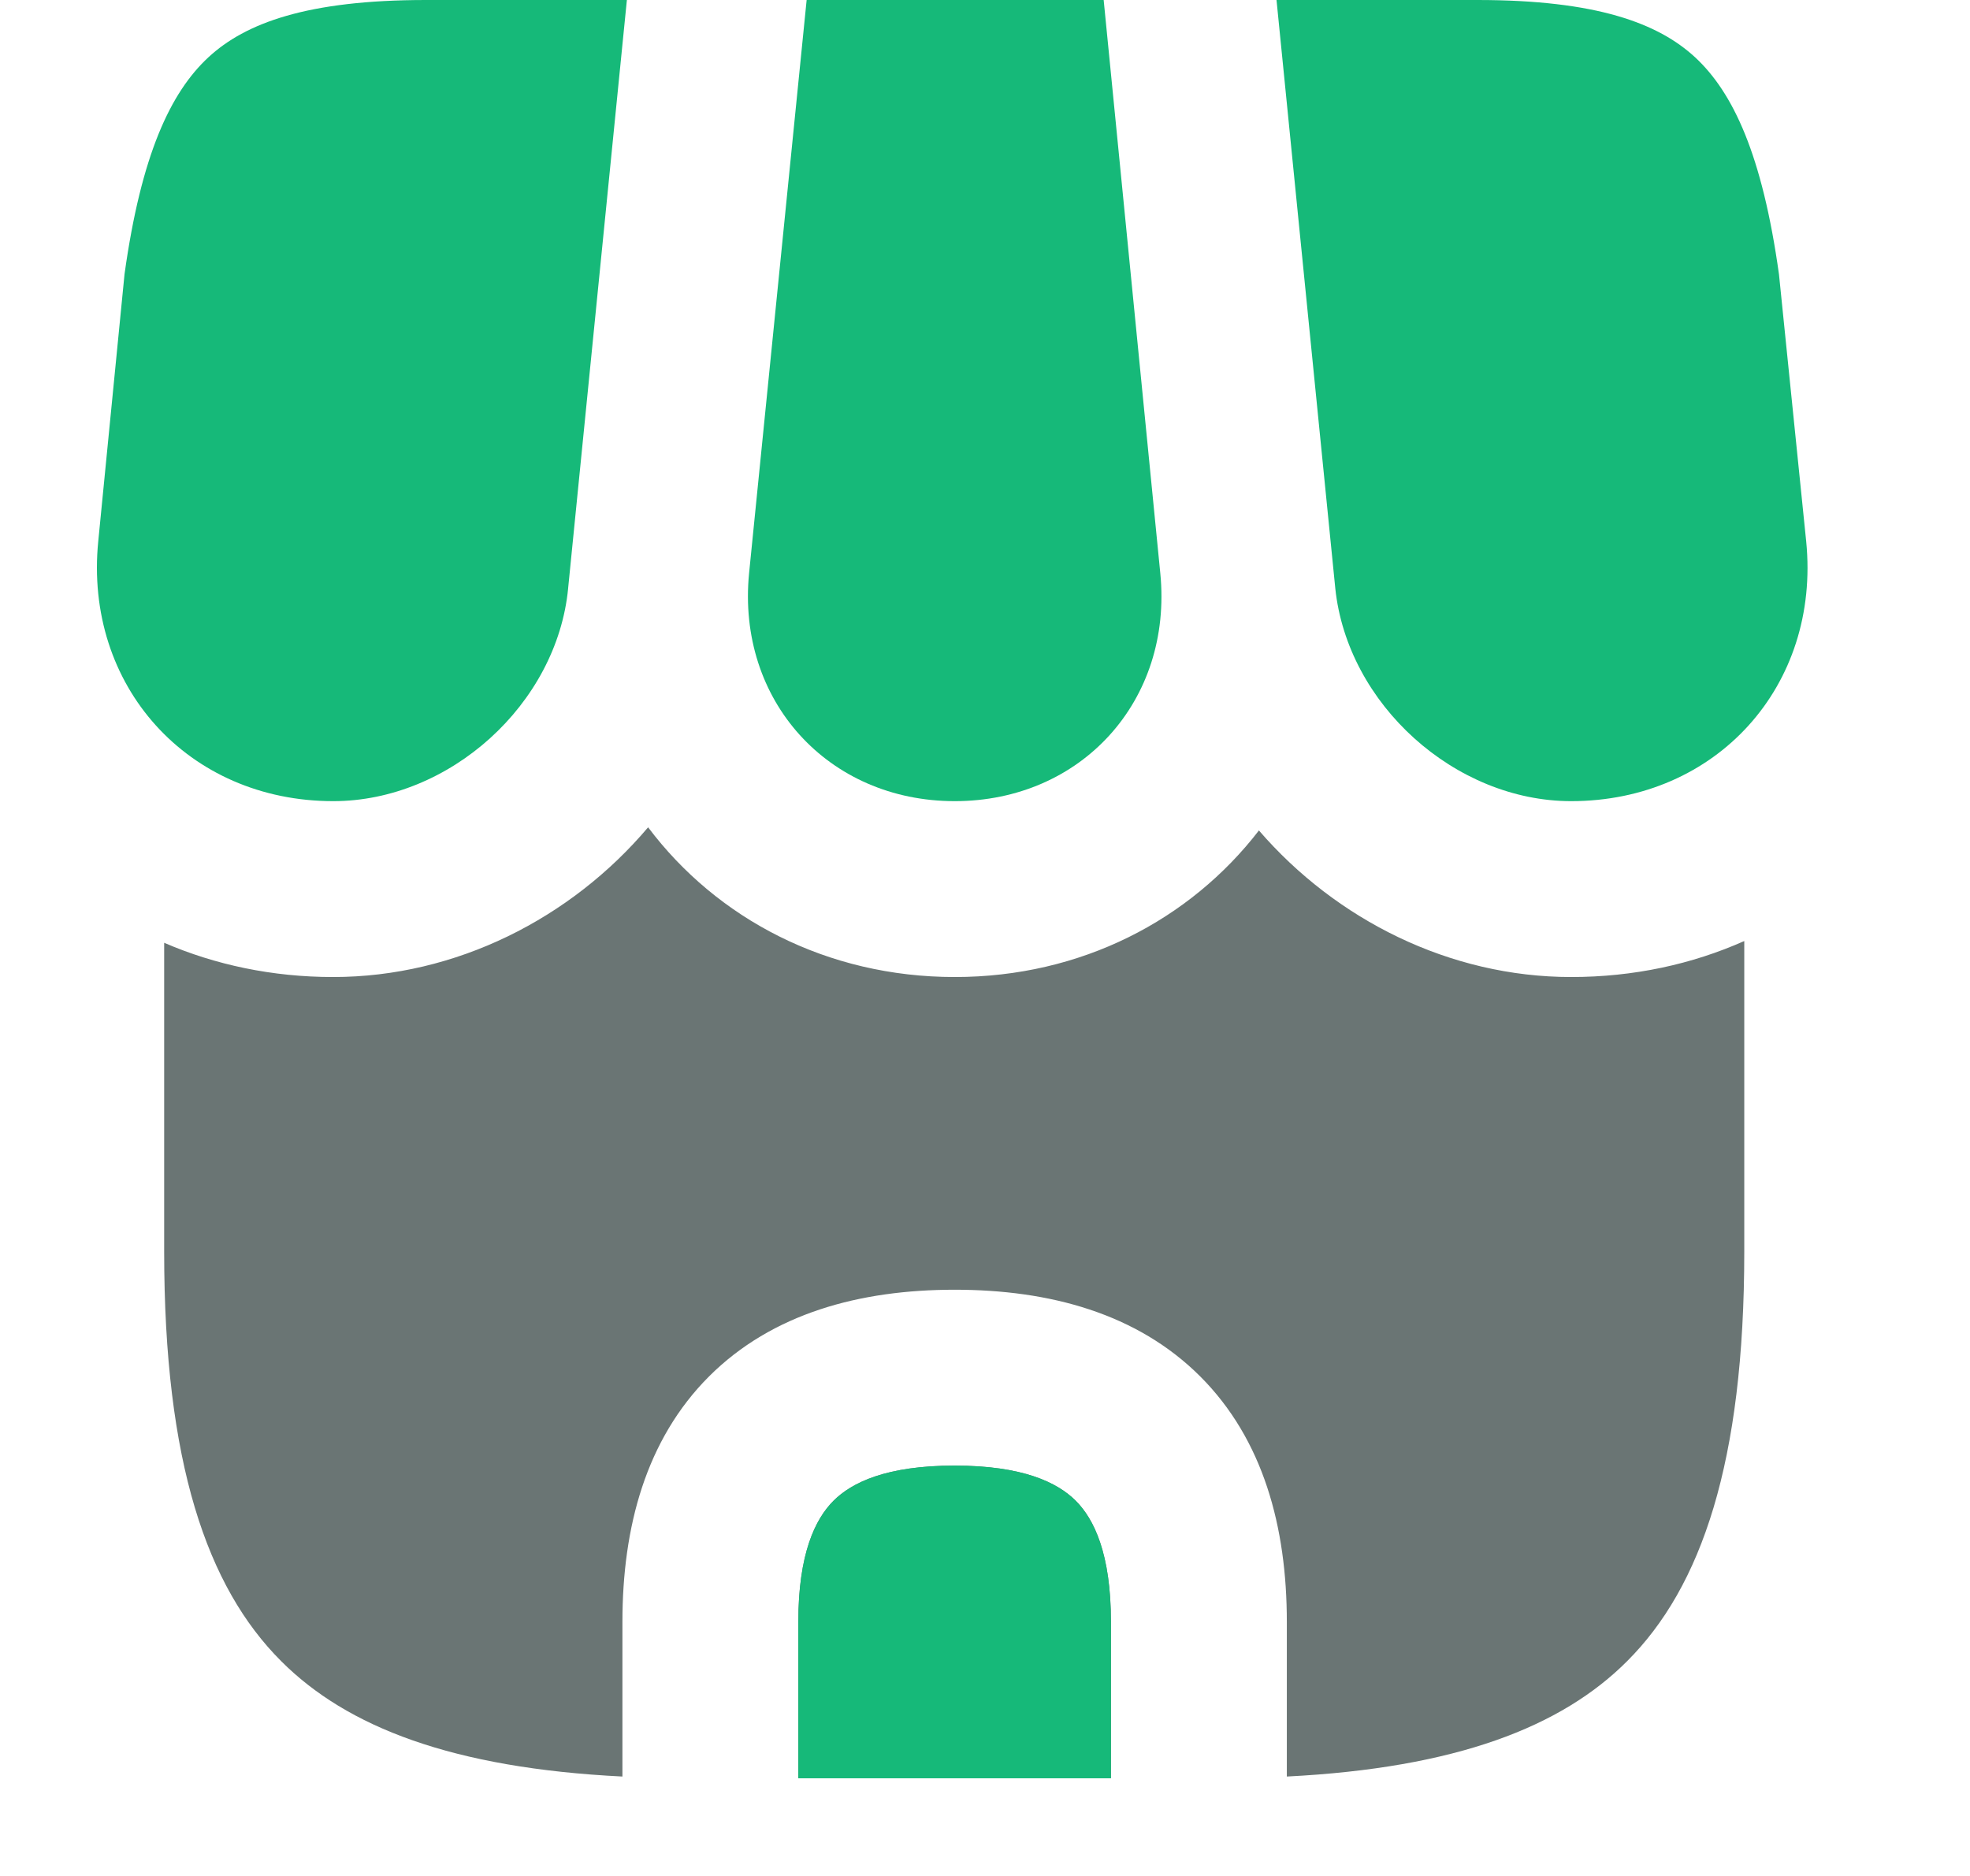
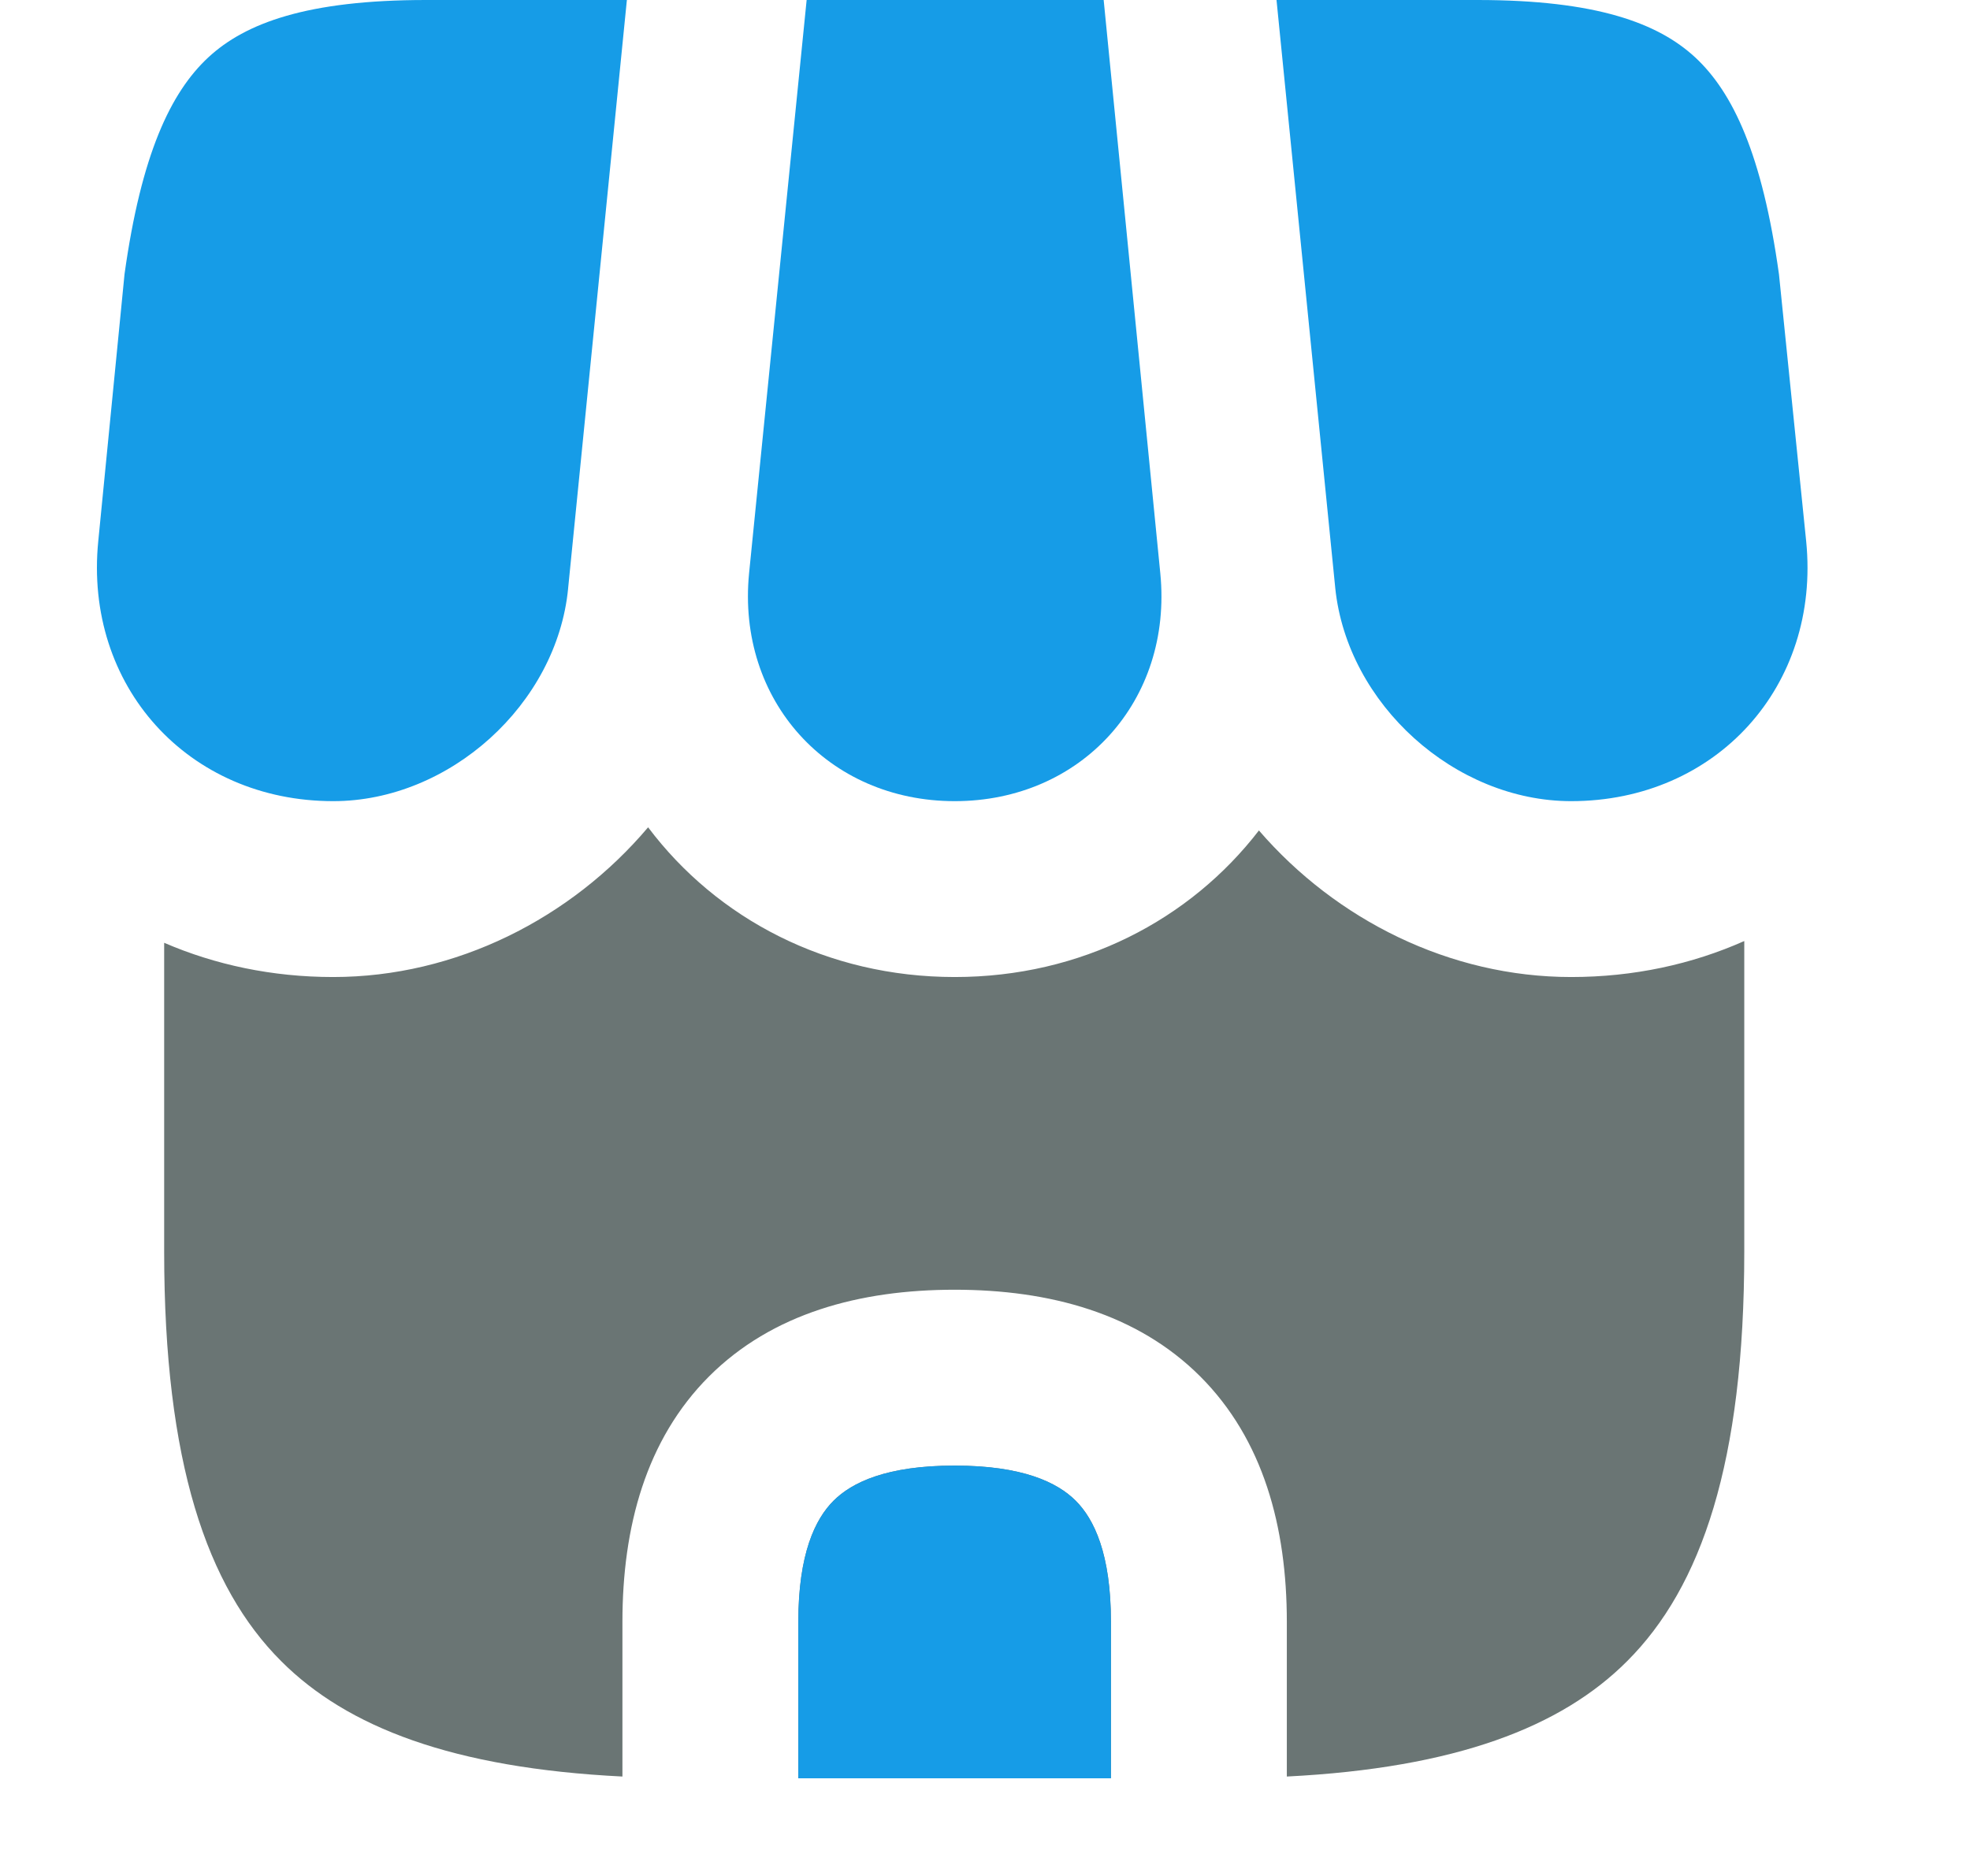
<svg xmlns="http://www.w3.org/2000/svg" width="21" height="20" viewBox="0 0 16 16" fill="none">
-   <path fill-rule="evenodd" clip-rule="evenodd" d="M5.988 4.89L6.479 0H9.012L9.495 4.89C9.602 5.976 8.822 6.833 7.742 6.833C6.662 6.833 5.882 5.975 5.988 4.89Z" fill="#16B979" />
-   <path fill-rule="evenodd" clip-rule="evenodd" d="M10.987 5.015L10.486 0H12.199C13.214 0 13.739 0.197 14.055 0.488C14.379 0.788 14.629 1.32 14.771 2.34L15.003 4.617C15.126 5.851 14.237 6.833 12.999 6.833C12.009 6.833 11.09 6.008 10.987 5.016L10.987 5.015Z" fill="#16B979" />
-   <path fill-rule="evenodd" clip-rule="evenodd" d="M0.438 4.615L0.662 2.338C0.804 1.32 1.054 0.788 1.378 0.488C1.693 0.197 2.219 0 3.233 0H4.946L4.445 5.017L4.445 5.019C4.349 6.007 3.433 6.833 2.442 6.833C1.203 6.833 0.315 5.85 0.438 4.615Z" fill="#16B979" />
+   <path fill-rule="evenodd" clip-rule="evenodd" d="M5.988 4.89L6.479 0H9.012L9.495 4.89C9.602 5.976 8.822 6.833 7.742 6.833C6.662 6.833 5.882 5.975 5.988 4.89Z" fill="#169CE7" />
+   <path fill-rule="evenodd" clip-rule="evenodd" d="M10.987 5.015L10.486 0H12.199C13.214 0 13.739 0.197 14.055 0.488C14.379 0.788 14.629 1.32 14.771 2.34L15.003 4.617C15.126 5.851 14.237 6.833 12.999 6.833C12.009 6.833 11.09 6.008 10.987 5.016L10.987 5.015Z" fill="#169CE7" />
+   <path fill-rule="evenodd" clip-rule="evenodd" d="M0.438 4.615L0.662 2.338C0.804 1.32 1.054 0.788 1.378 0.488C1.693 0.197 2.219 0 3.233 0H4.946L4.445 5.017L4.445 5.019C4.349 6.007 3.433 6.833 2.442 6.833C1.203 6.833 0.315 5.85 0.438 4.615Z" fill="#169CE7" />
  <path fill-rule="evenodd" clip-rule="evenodd" d="M1 10.675V8.041C1.435 8.229 1.922 8.333 2.441 8.333C3.489 8.333 4.47 7.833 5.127 7.056C5.713 7.835 6.651 8.333 7.742 8.333C8.82 8.333 9.748 7.846 10.336 7.083C10.994 7.845 11.963 8.333 12.999 8.333C13.532 8.333 14.03 8.224 14.475 8.026V10.675C14.475 12.471 14.11 13.535 13.476 14.168C12.916 14.729 12.018 15.079 10.574 15.152V13.833C10.574 13.023 10.373 12.277 9.835 11.739C9.297 11.202 8.551 11 7.741 11C6.931 11 6.185 11.202 5.647 11.739C5.109 12.277 4.908 13.023 4.908 13.833V15.152C3.459 15.08 2.559 14.73 1.998 14.168C1.364 13.535 1 12.471 1 10.675ZM9.074 15.166H6.408V13.833C6.408 13.252 6.552 12.956 6.708 12.8C6.864 12.644 7.16 12.5 7.741 12.5C8.322 12.5 8.618 12.644 8.774 12.8C8.93 12.956 9.074 13.252 9.074 13.833V15.166Z" fill="#6A7574" />
-   <path fill-rule="evenodd" clip-rule="evenodd" d="M6.408 13.833C6.408 13.252 6.552 12.956 6.708 12.8C6.864 12.644 7.16 12.5 7.741 12.5C8.322 12.5 8.618 12.644 8.774 12.8C8.93 12.956 9.074 13.252 9.074 13.833V15.167H6.408V13.833Z" fill="#16B979" />
+   <path fill-rule="evenodd" clip-rule="evenodd" d="M6.408 13.833C6.408 13.252 6.552 12.956 6.708 12.8C6.864 12.644 7.16 12.5 7.741 12.5C8.322 12.5 8.618 12.644 8.774 12.8C8.93 12.956 9.074 13.252 9.074 13.833V15.167H6.408V13.833Z" fill="#169CE7" />
</svg>
